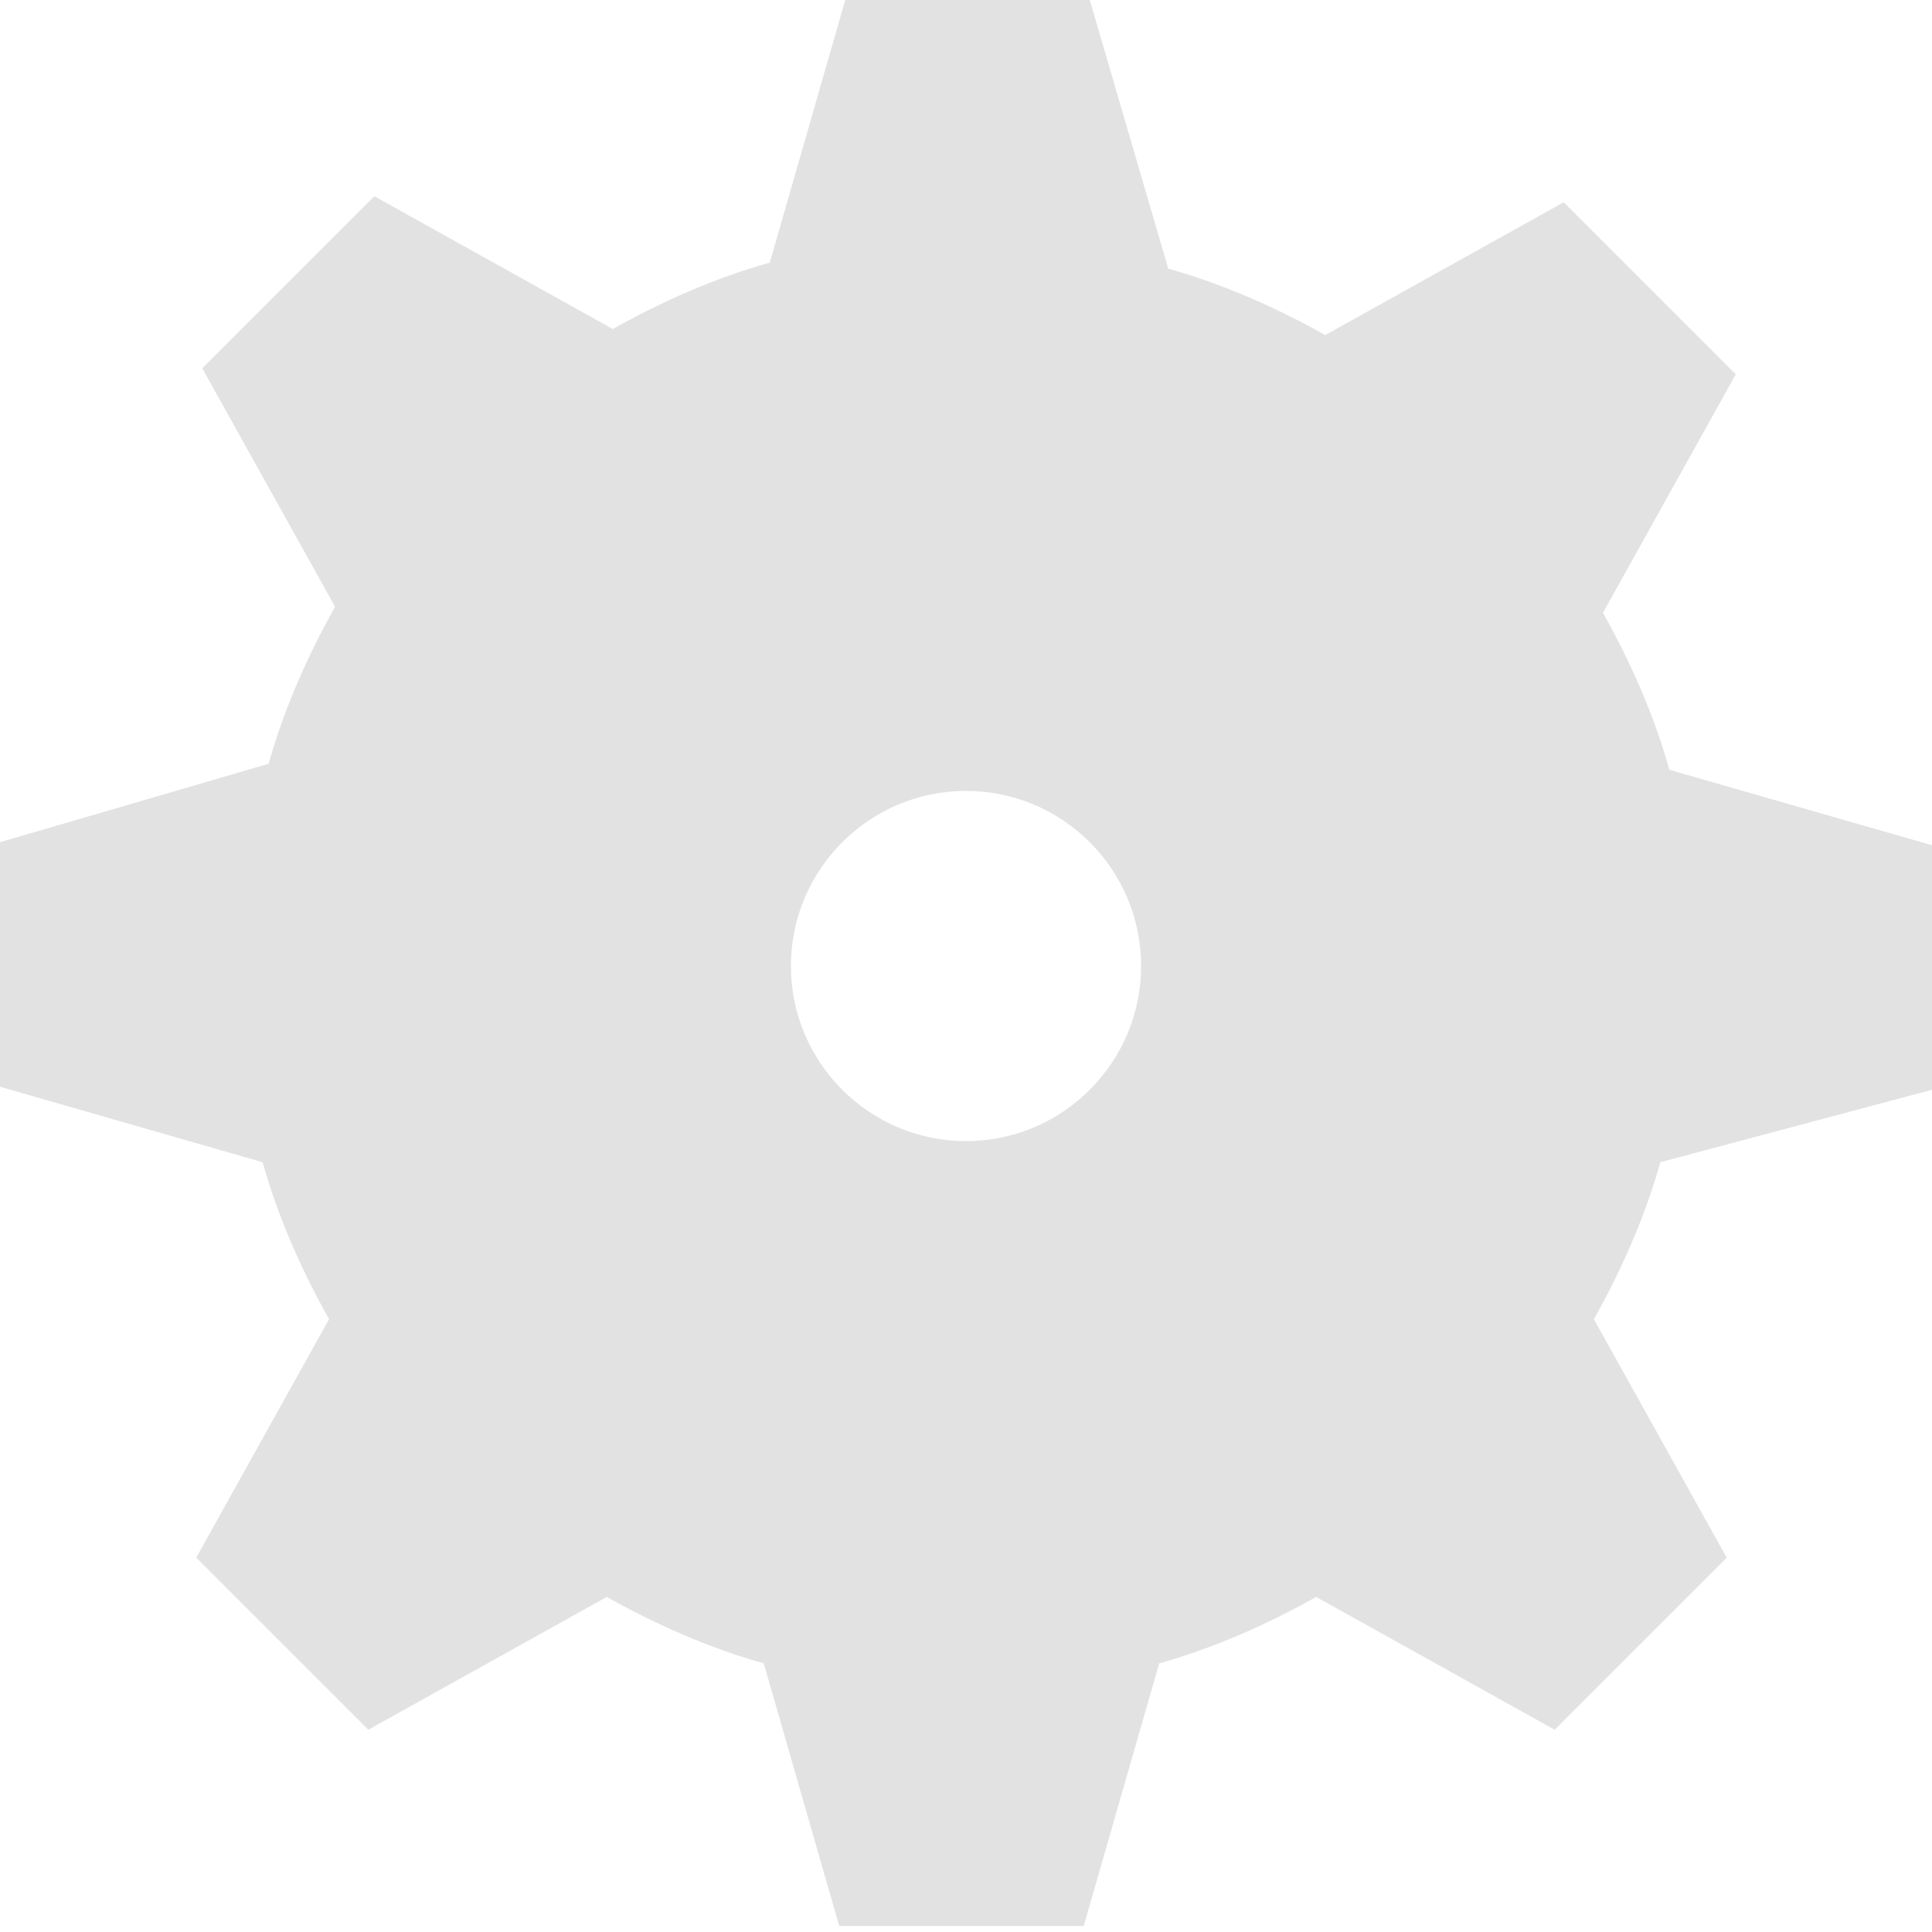
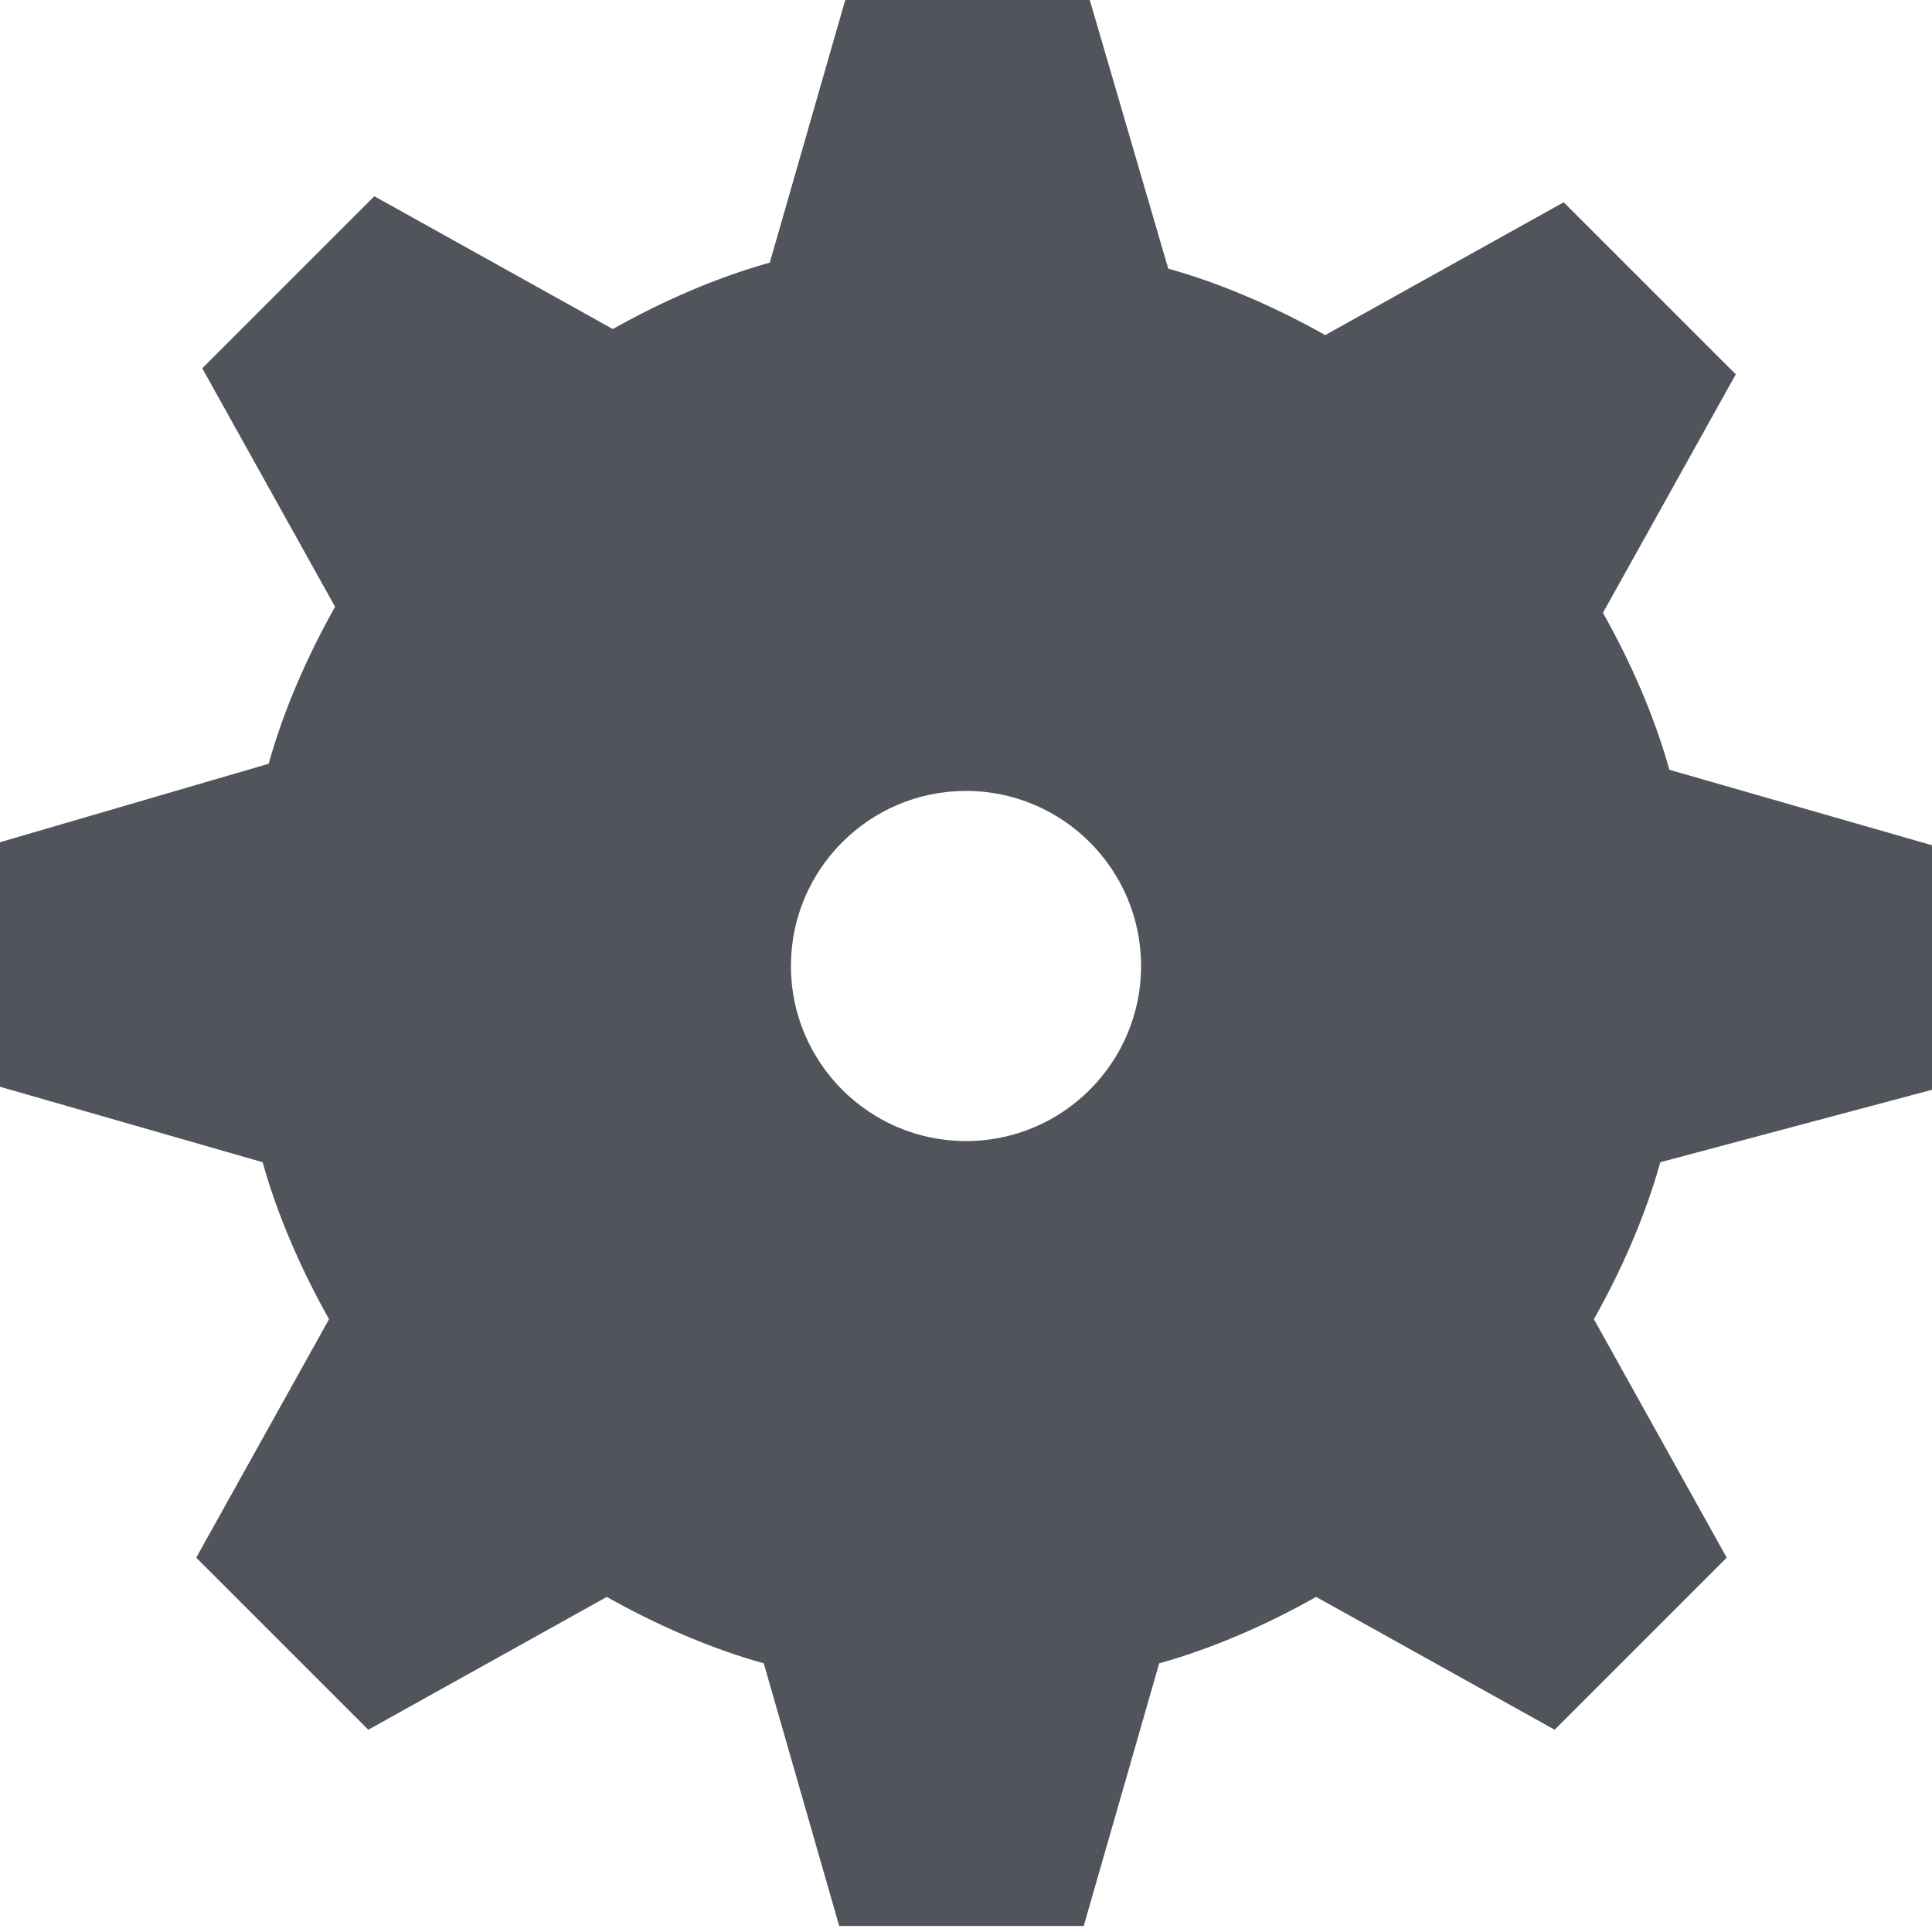
- <svg xmlns="http://www.w3.org/2000/svg" version="1.1" id="Layer_1" x="0px" y="0px" width="64px" height="64px" viewBox="0 0 64 64" style="enable-background:new 0 0 64 64;" xml:space="preserve">
+ <svg xmlns="http://www.w3.org/2000/svg" id="Layer_1" width="64px" height="64px" x="0px" y="0px" style="enable-background:new 0 0 64 64" version="1.1" viewBox="0 0 64 64" xml:space="preserve">
  <style type="text/css">
- 	.st0{fill:#E3E2E2;}
- </style>
+         .st0{fill:#52545c;}
+     </style>
  <g>
-     <path class="st0" d="M64,36.1v-8.1l-8.7-2.5c-0.5-1.8-1.3-3.6-2.2-5.2l4.4-7.9l-5.7-5.7l-7.9,4.4c-1.6-0.9-3.4-1.7-5.2-2.2L36.1,0   h-8.1l-2.5,8.7c-1.8,0.5-3.6,1.3-5.2,2.2l-7.9-4.4l-5.7,5.7l4.4,7.9c-0.9,1.6-1.7,3.4-2.2,5.2L0,27.9v8.1l8.7,2.5   c0.5,1.8,1.3,3.6,2.2,5.2l-4.4,7.9l5.7,5.7l7.9-4.4c1.6,0.9,3.4,1.7,5.2,2.2l2.5,8.7h8.1l2.5-8.7c1.8-0.5,3.6-1.3,5.2-2.2l7.9,4.4   l5.7-5.7l-4.4-7.9c0.9-1.6,1.7-3.4,2.2-5.2L64,36.1z M32,37.8c-3.2,0-5.8-2.6-5.8-5.8c0-3.2,2.6-5.8,5.8-5.8s5.8,2.6,5.8,5.8   C37.8,35.2,35.2,37.8,32,37.8z" />
+     <path d="M64,36.1v-8.1l-8.7-2.5c-0.5-1.8-1.3-3.6-2.2-5.2l4.4-7.9l-5.7-5.7l-7.9,4.4c-1.6-0.9-3.4-1.7-5.2-2.2L36.1,0   h-8.1l-2.5,8.7c-1.8,0.5-3.6,1.3-5.2,2.2l-7.9-4.4l-5.7,5.7l4.4,7.9c-0.9,1.6-1.7,3.4-2.2,5.2L0,27.9v8.1l8.7,2.5   c0.5,1.8,1.3,3.6,2.2,5.2l-4.4,7.9l5.7,5.7l7.9-4.4c1.6,0.9,3.4,1.7,5.2,2.2l2.5,8.7h8.1l2.5-8.7c1.8-0.5,3.6-1.3,5.2-2.2l7.9,4.4   l5.7-5.7l-4.4-7.9c0.9-1.6,1.7-3.4,2.2-5.2L64,36.1z M32,37.8c-3.2,0-5.8-2.6-5.8-5.8c0-3.2,2.6-5.8,5.8-5.8s5.8,2.6,5.8,5.8   C37.8,35.2,35.2,37.8,32,37.8z" class="st0" />
  </g>
</svg>
